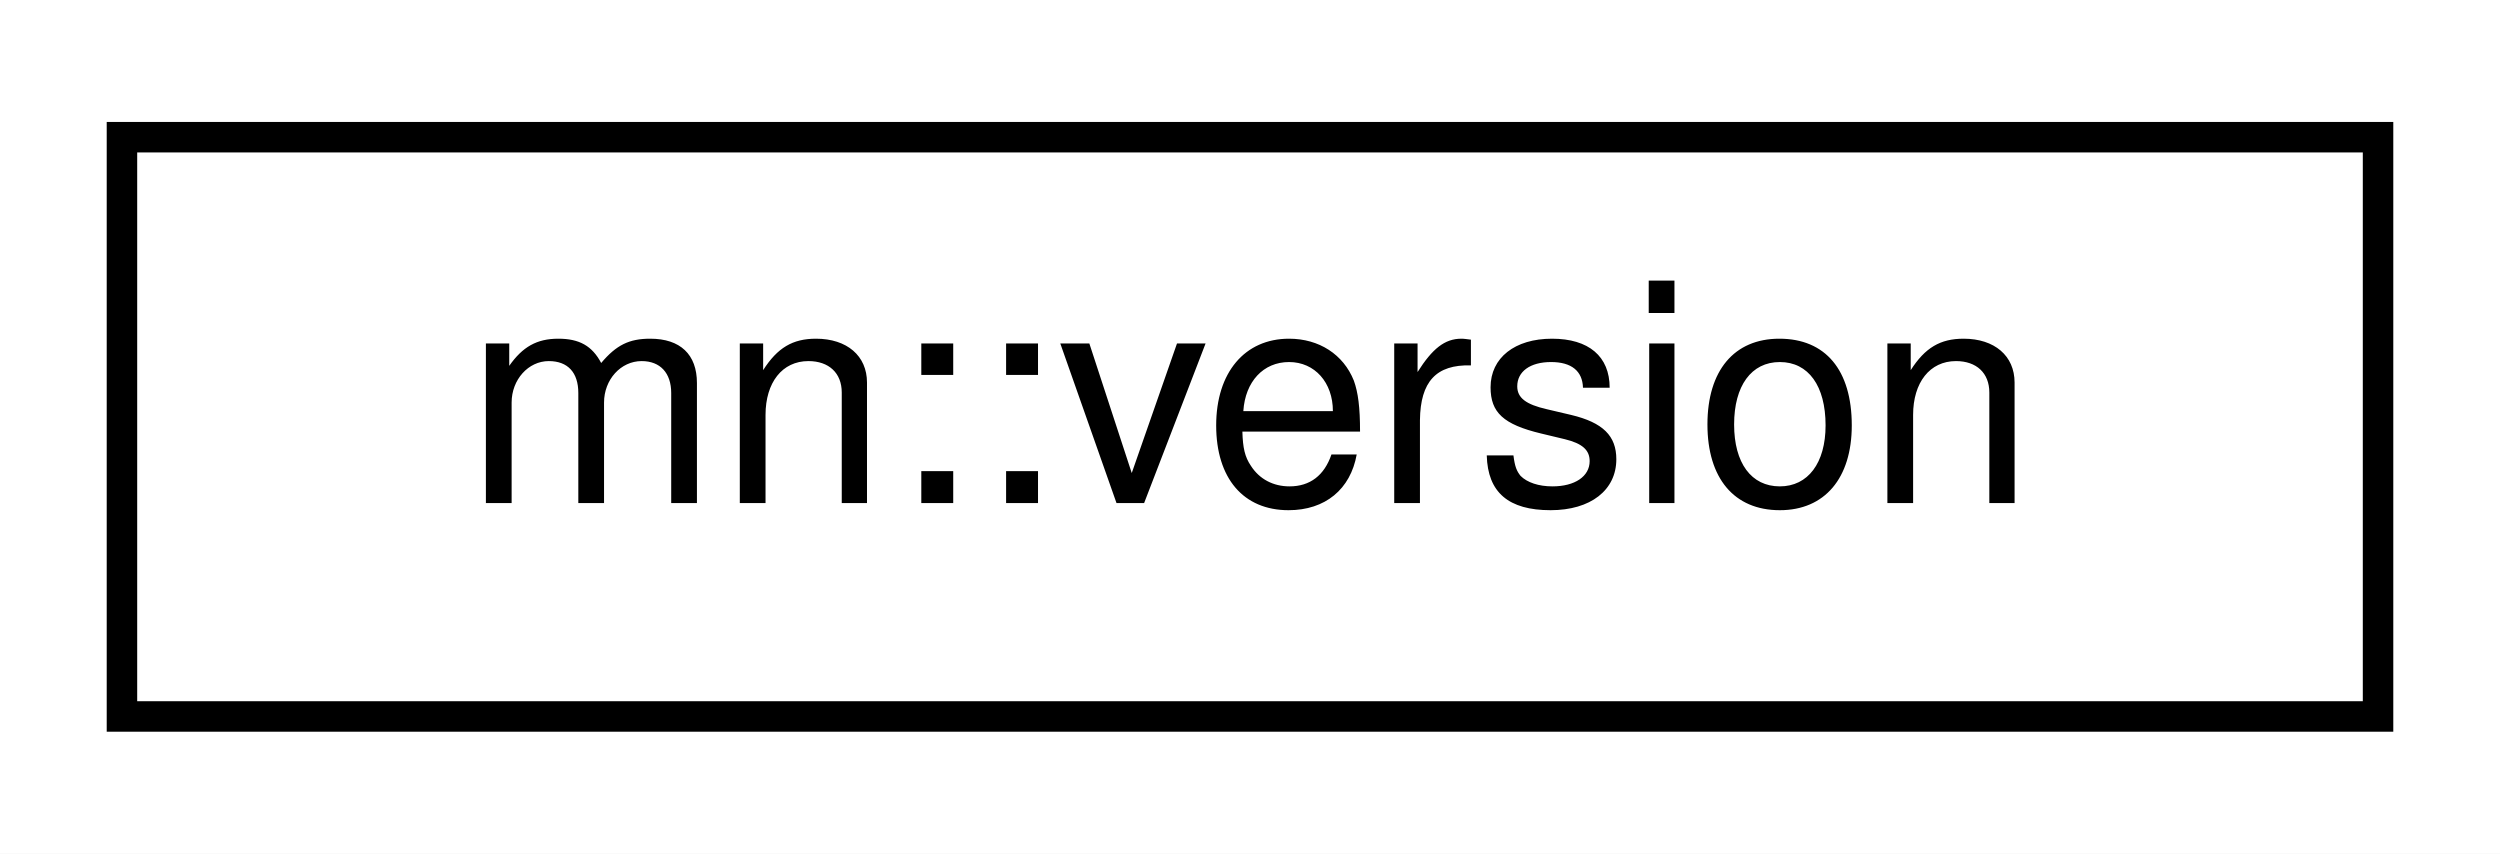
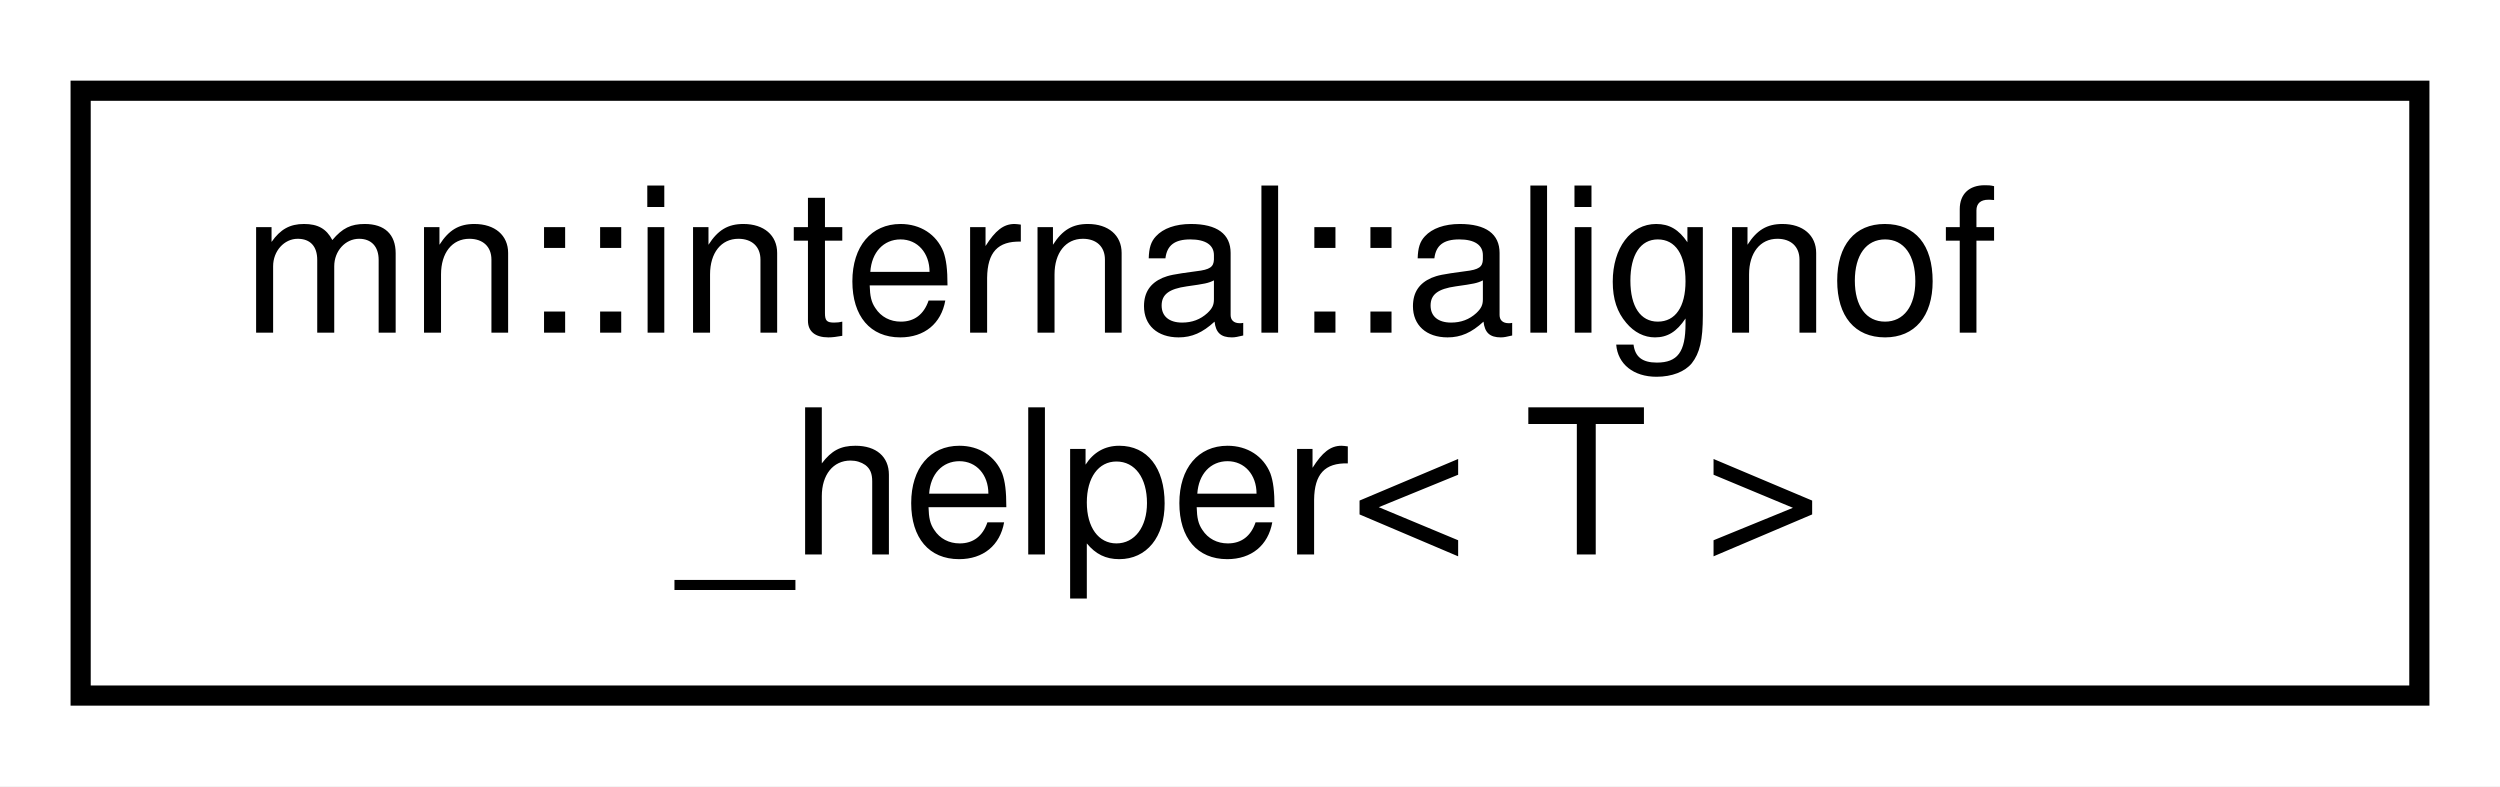
- <svg xmlns="http://www.w3.org/2000/svg" xmlns:xlink="http://www.w3.org/1999/xlink" width="82pt" height="28pt" viewBox="0.00 0.00 82.00 28.00">
-   <g id="graph0" class="graph" transform="scale(1 1) rotate(0) translate(4 24)">
-     <polygon fill="white" stroke="transparent" points="-4,4 -4,-24 78,-24 78,4 -4,4" />
+ <svg xmlns="http://www.w3.org/2000/svg" xmlns:xlink="http://www.w3.org/1999/xlink" width="124pt" height="39pt" viewBox="0.00 0.00 124.00 39.00">
+   <g id="graph0" class="graph" transform="scale(1 1) rotate(0) translate(4 35)">
+     <polygon fill="white" stroke="transparent" points="-4,4 -4,-35 120,-35 120,4 -4,4" />
    <g id="node1" class="node">
      <g id="a_node1">
-         <a xlink:href="classmn_1_1version.html" target="_top" xlink:title=" ">
-           <polygon fill="white" stroke="black" points="0,-0.5 0,-19.5 74,-19.5 74,-0.5 0,-0.5" />
-           <text text-anchor="middle" x="37" y="-7.5" font-family="Helvetica,sans-Serif" font-size="10.00">mn::version</text>
+         <a xlink:href="namespacemn_1_1internal.html#structmn_1_1internal_1_1alignof__helper" target="_top" xlink:title=" ">
+           <polygon fill="white" stroke="black" points="0,-0.5 0,-30.5 116,-30.5 116,-0.5 0,-0.5" />
+           <text text-anchor="start" x="8" y="-18.5" font-family="Helvetica,sans-Serif" font-size="10.00">mn::internal::alignof</text>
+           <text text-anchor="middle" x="58" y="-7.5" font-family="Helvetica,sans-Serif" font-size="10.00">_helper&lt; T &gt;</text>
        </a>
      </g>
    </g>
  </g>
</svg>
